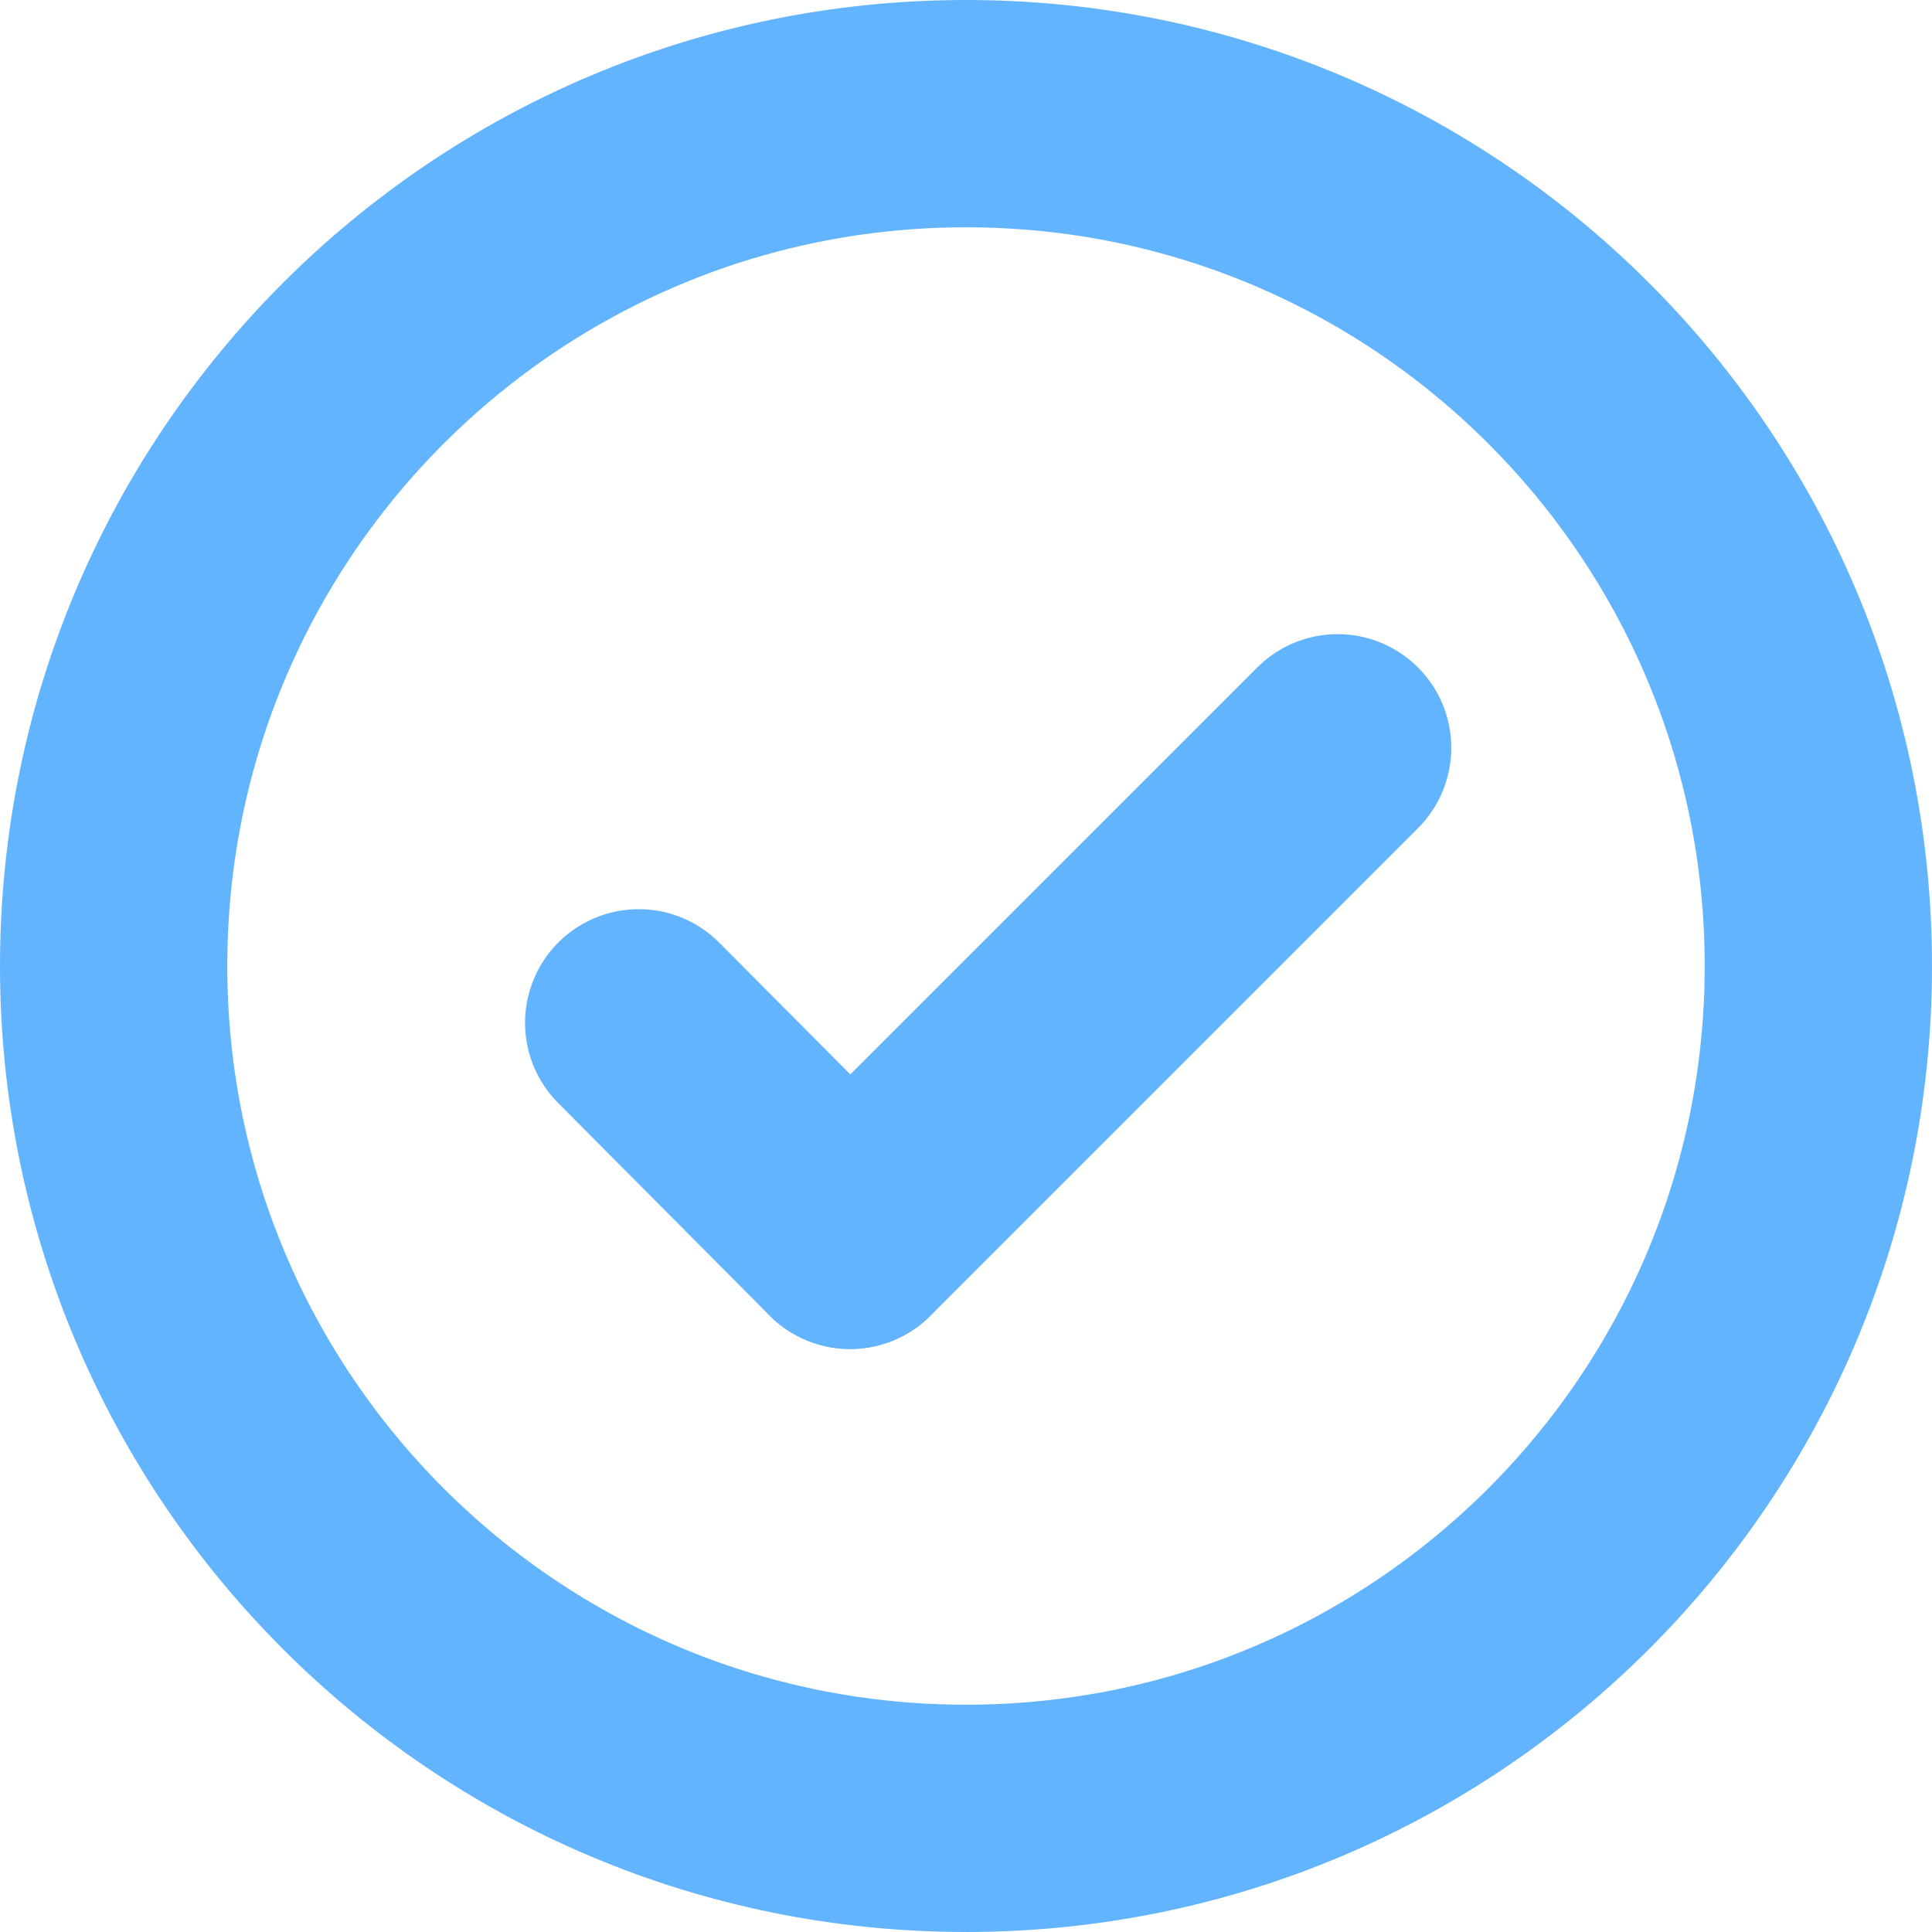
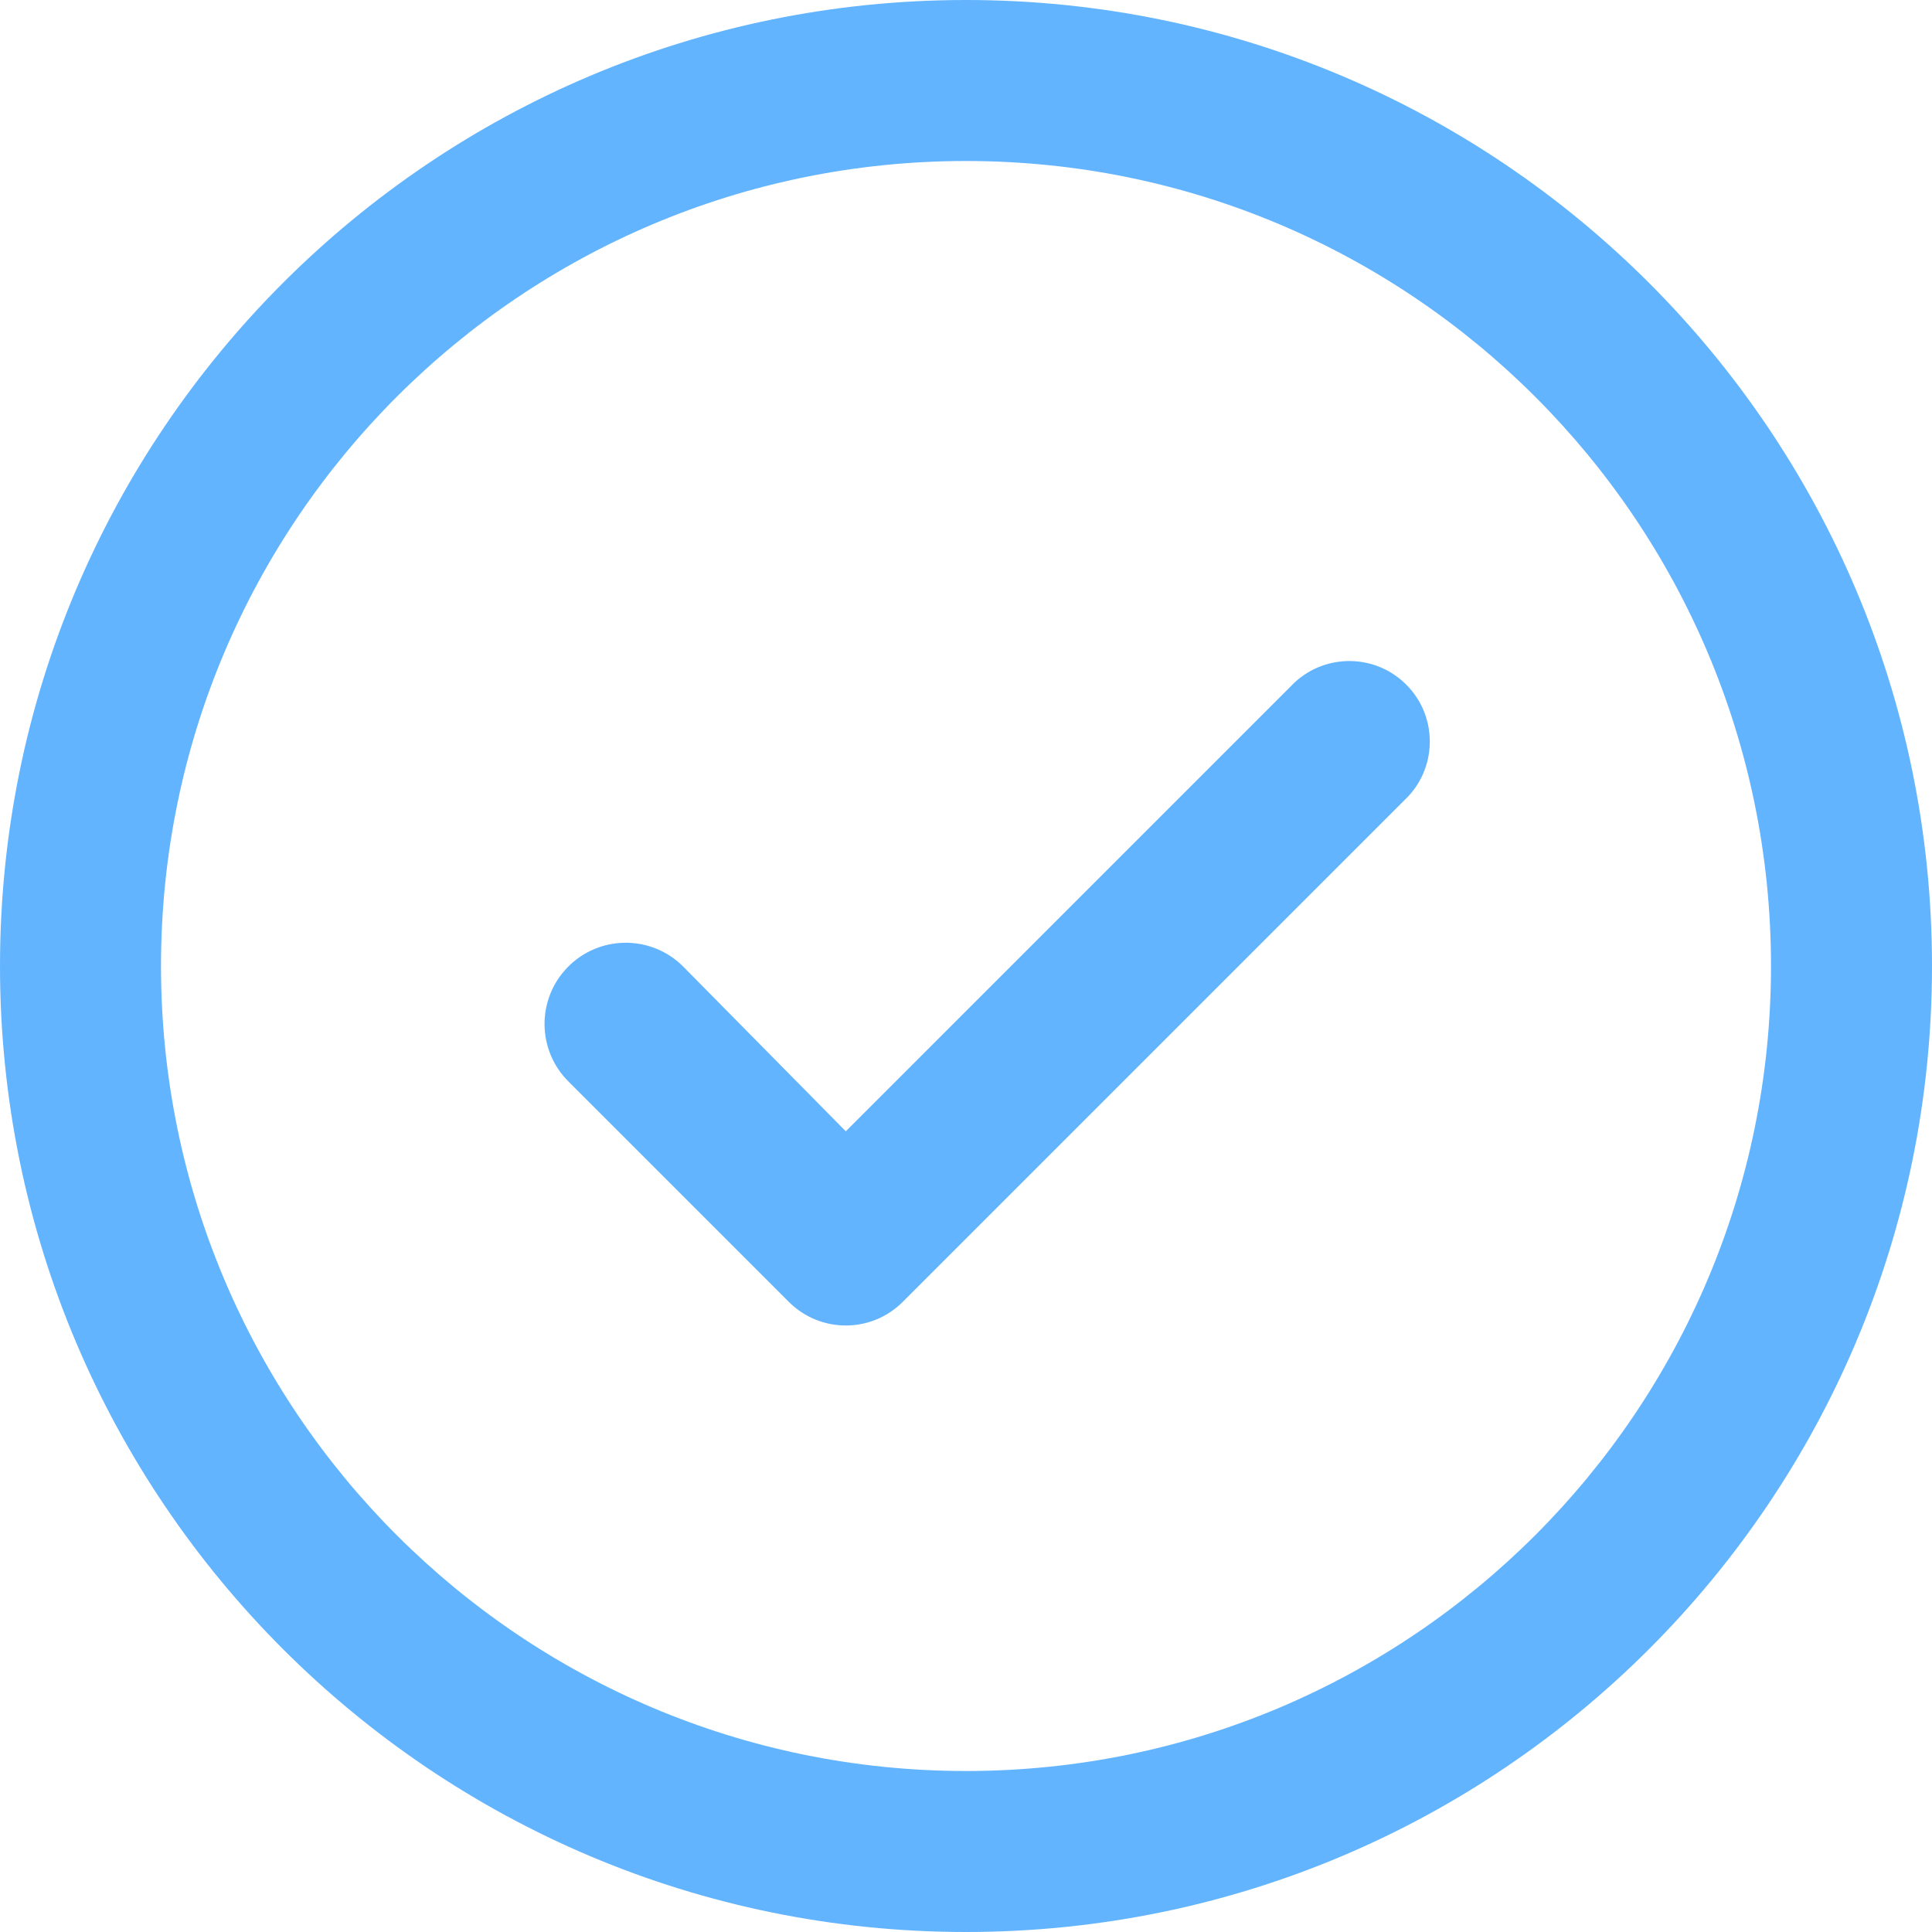
- <svg xmlns="http://www.w3.org/2000/svg" width="17" height="17" viewBox="0 0 17 17">
-   <line x1="7.48" y1="10.87" x2="11.77" y2="6.58" fill="none" stroke="#63b4ff" stroke-linecap="round" stroke-miterlimit="10" stroke-width="2" />
-   <line x1="7.48" y1="10.87" x2="5.62" y2="9" fill="none" stroke="#63b4ff" stroke-linecap="round" stroke-miterlimit="10" stroke-width="2" />
-   <circle cx="8.5" cy="8.5" r="7.5" fill="none" stroke="#63b4ff" stroke-linecap="round" stroke-miterlimit="10" stroke-width="2" />
+ <svg xmlns="http://www.w3.org/2000/svg" width="18" height="18" viewBox="0 0 18 18">
+   <path d="M12.06,6.36,7.88,10.54,6.36,9A.75.75,0,0,0,5.3,10.08l2.05,2.05a.75.75,0,0,0,1.06,0l4.71-4.71a.75.75,0,0,0-1.06-1.06Z" fill="#63b4ff" />
+   <path d="M9,0a9,9,0,1,0,9,9A9,9,0,0,0,9,0ZM9,16.5A7.5,7.5,0,1,1,16.5,9,7.5,7.5,0,0,1,9,16.5Z" fill="#63b4ff" />
</svg>
